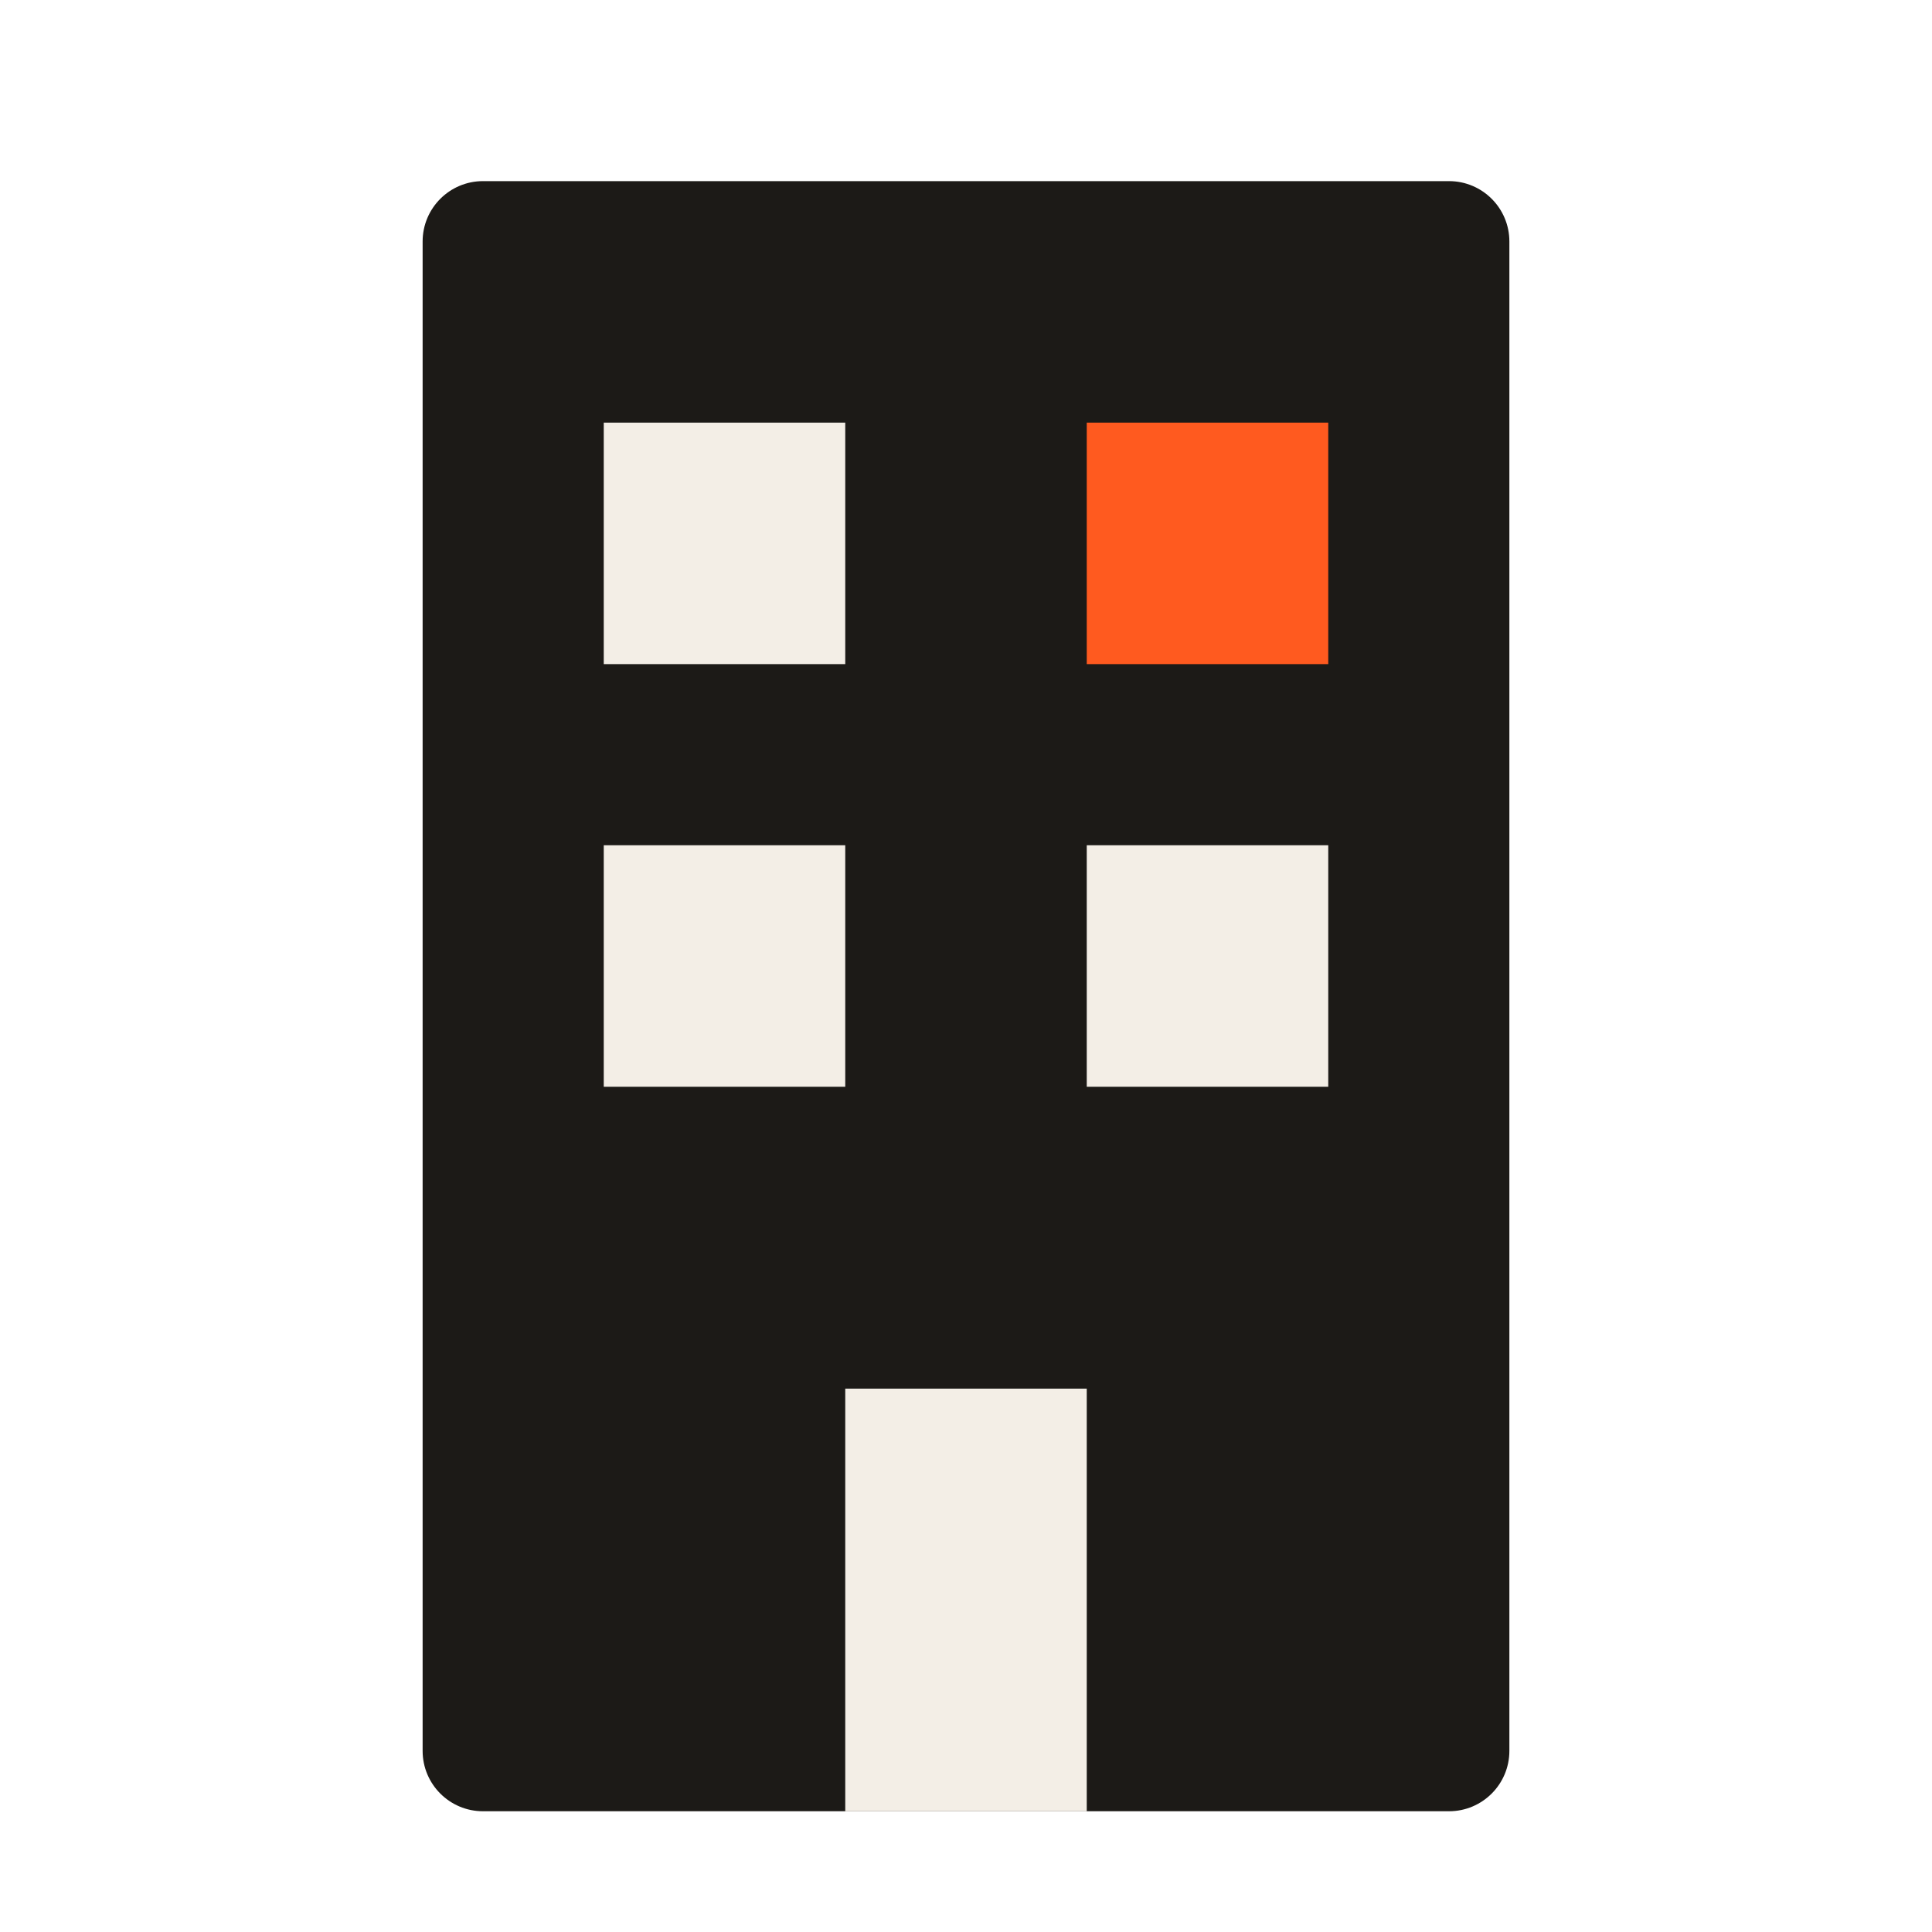
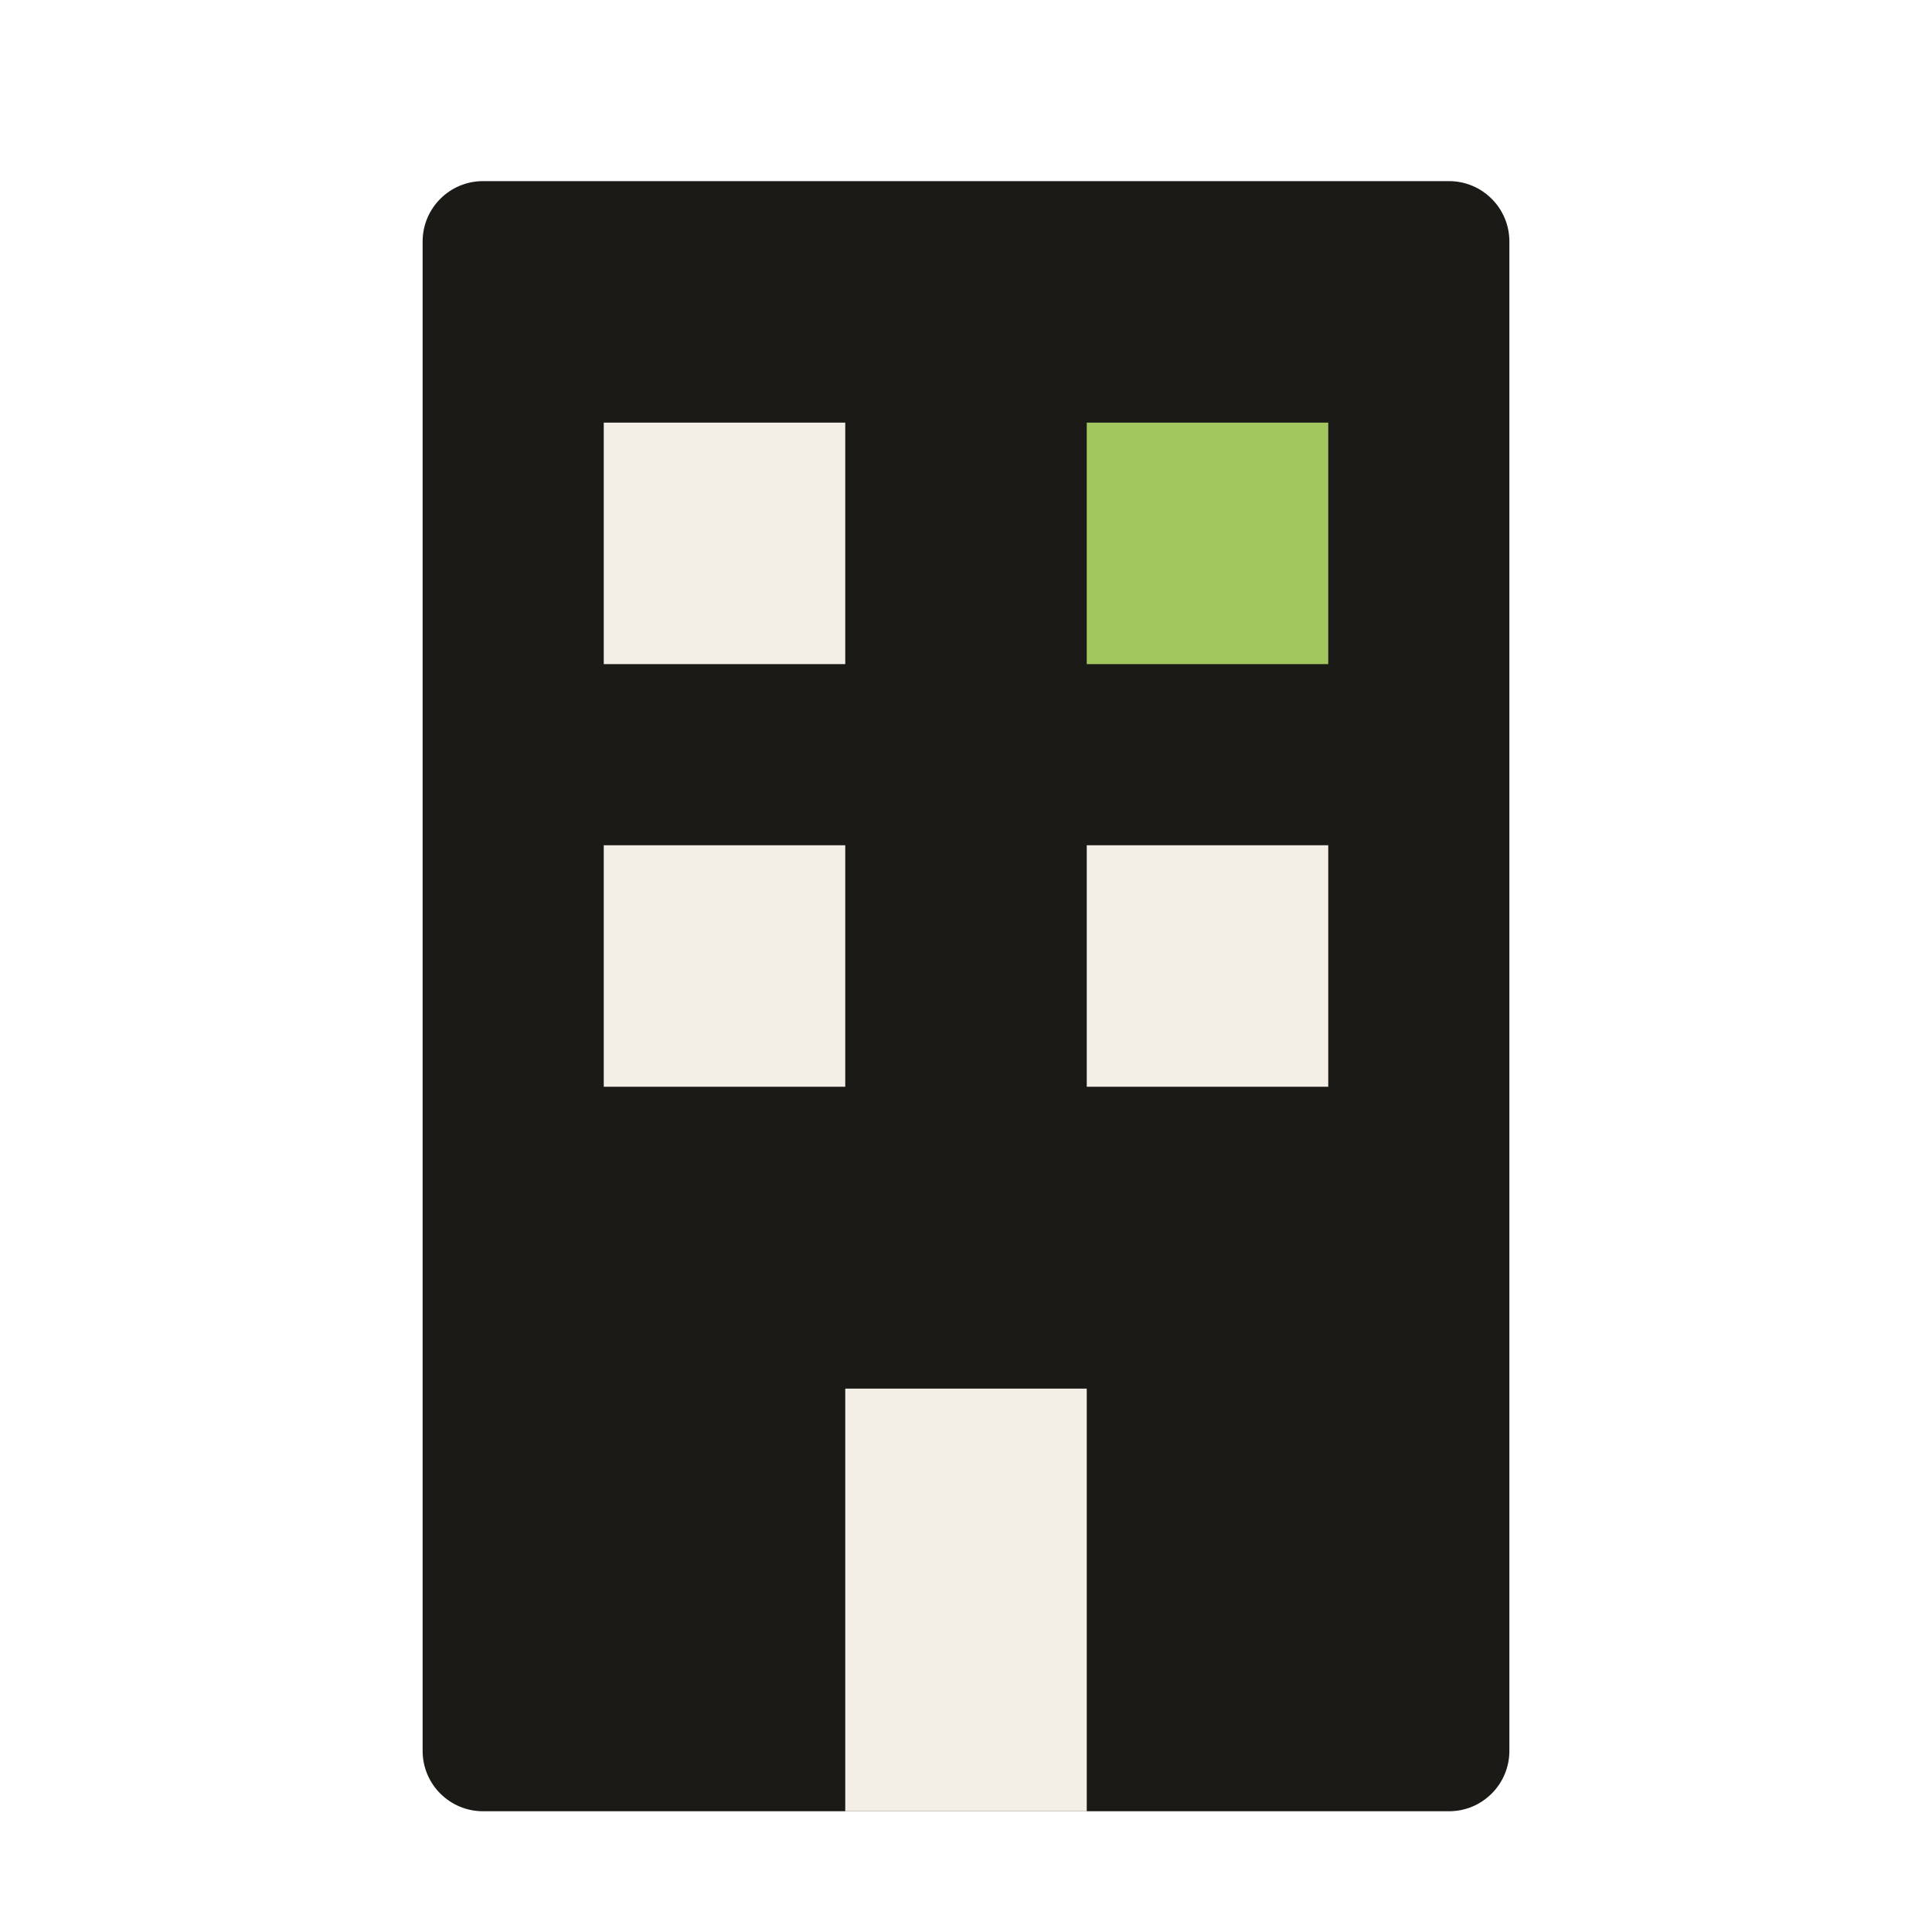
<svg xmlns="http://www.w3.org/2000/svg" viewBox="0 0 32 32">
  <rect x="7" y="3" width="18" height="27" rx="1" fill="#1c1a17" />
  <rect x="10" y="7" width="4" height="4" fill="#f3eee6" />
-   <rect x="18" y="7" width="4" height="4" fill="#ff5a1f" />
+   <rect x="18" y="7" width="4" height="4" fill="#a1c75e" />
  <rect x="10" y="14" width="4" height="4" fill="#f3eee6" />
  <rect x="18" y="14" width="4" height="4" fill="#f3eee6" />
  <rect x="14" y="23" width="4" height="7" fill="#f3eee6" />
</svg>
